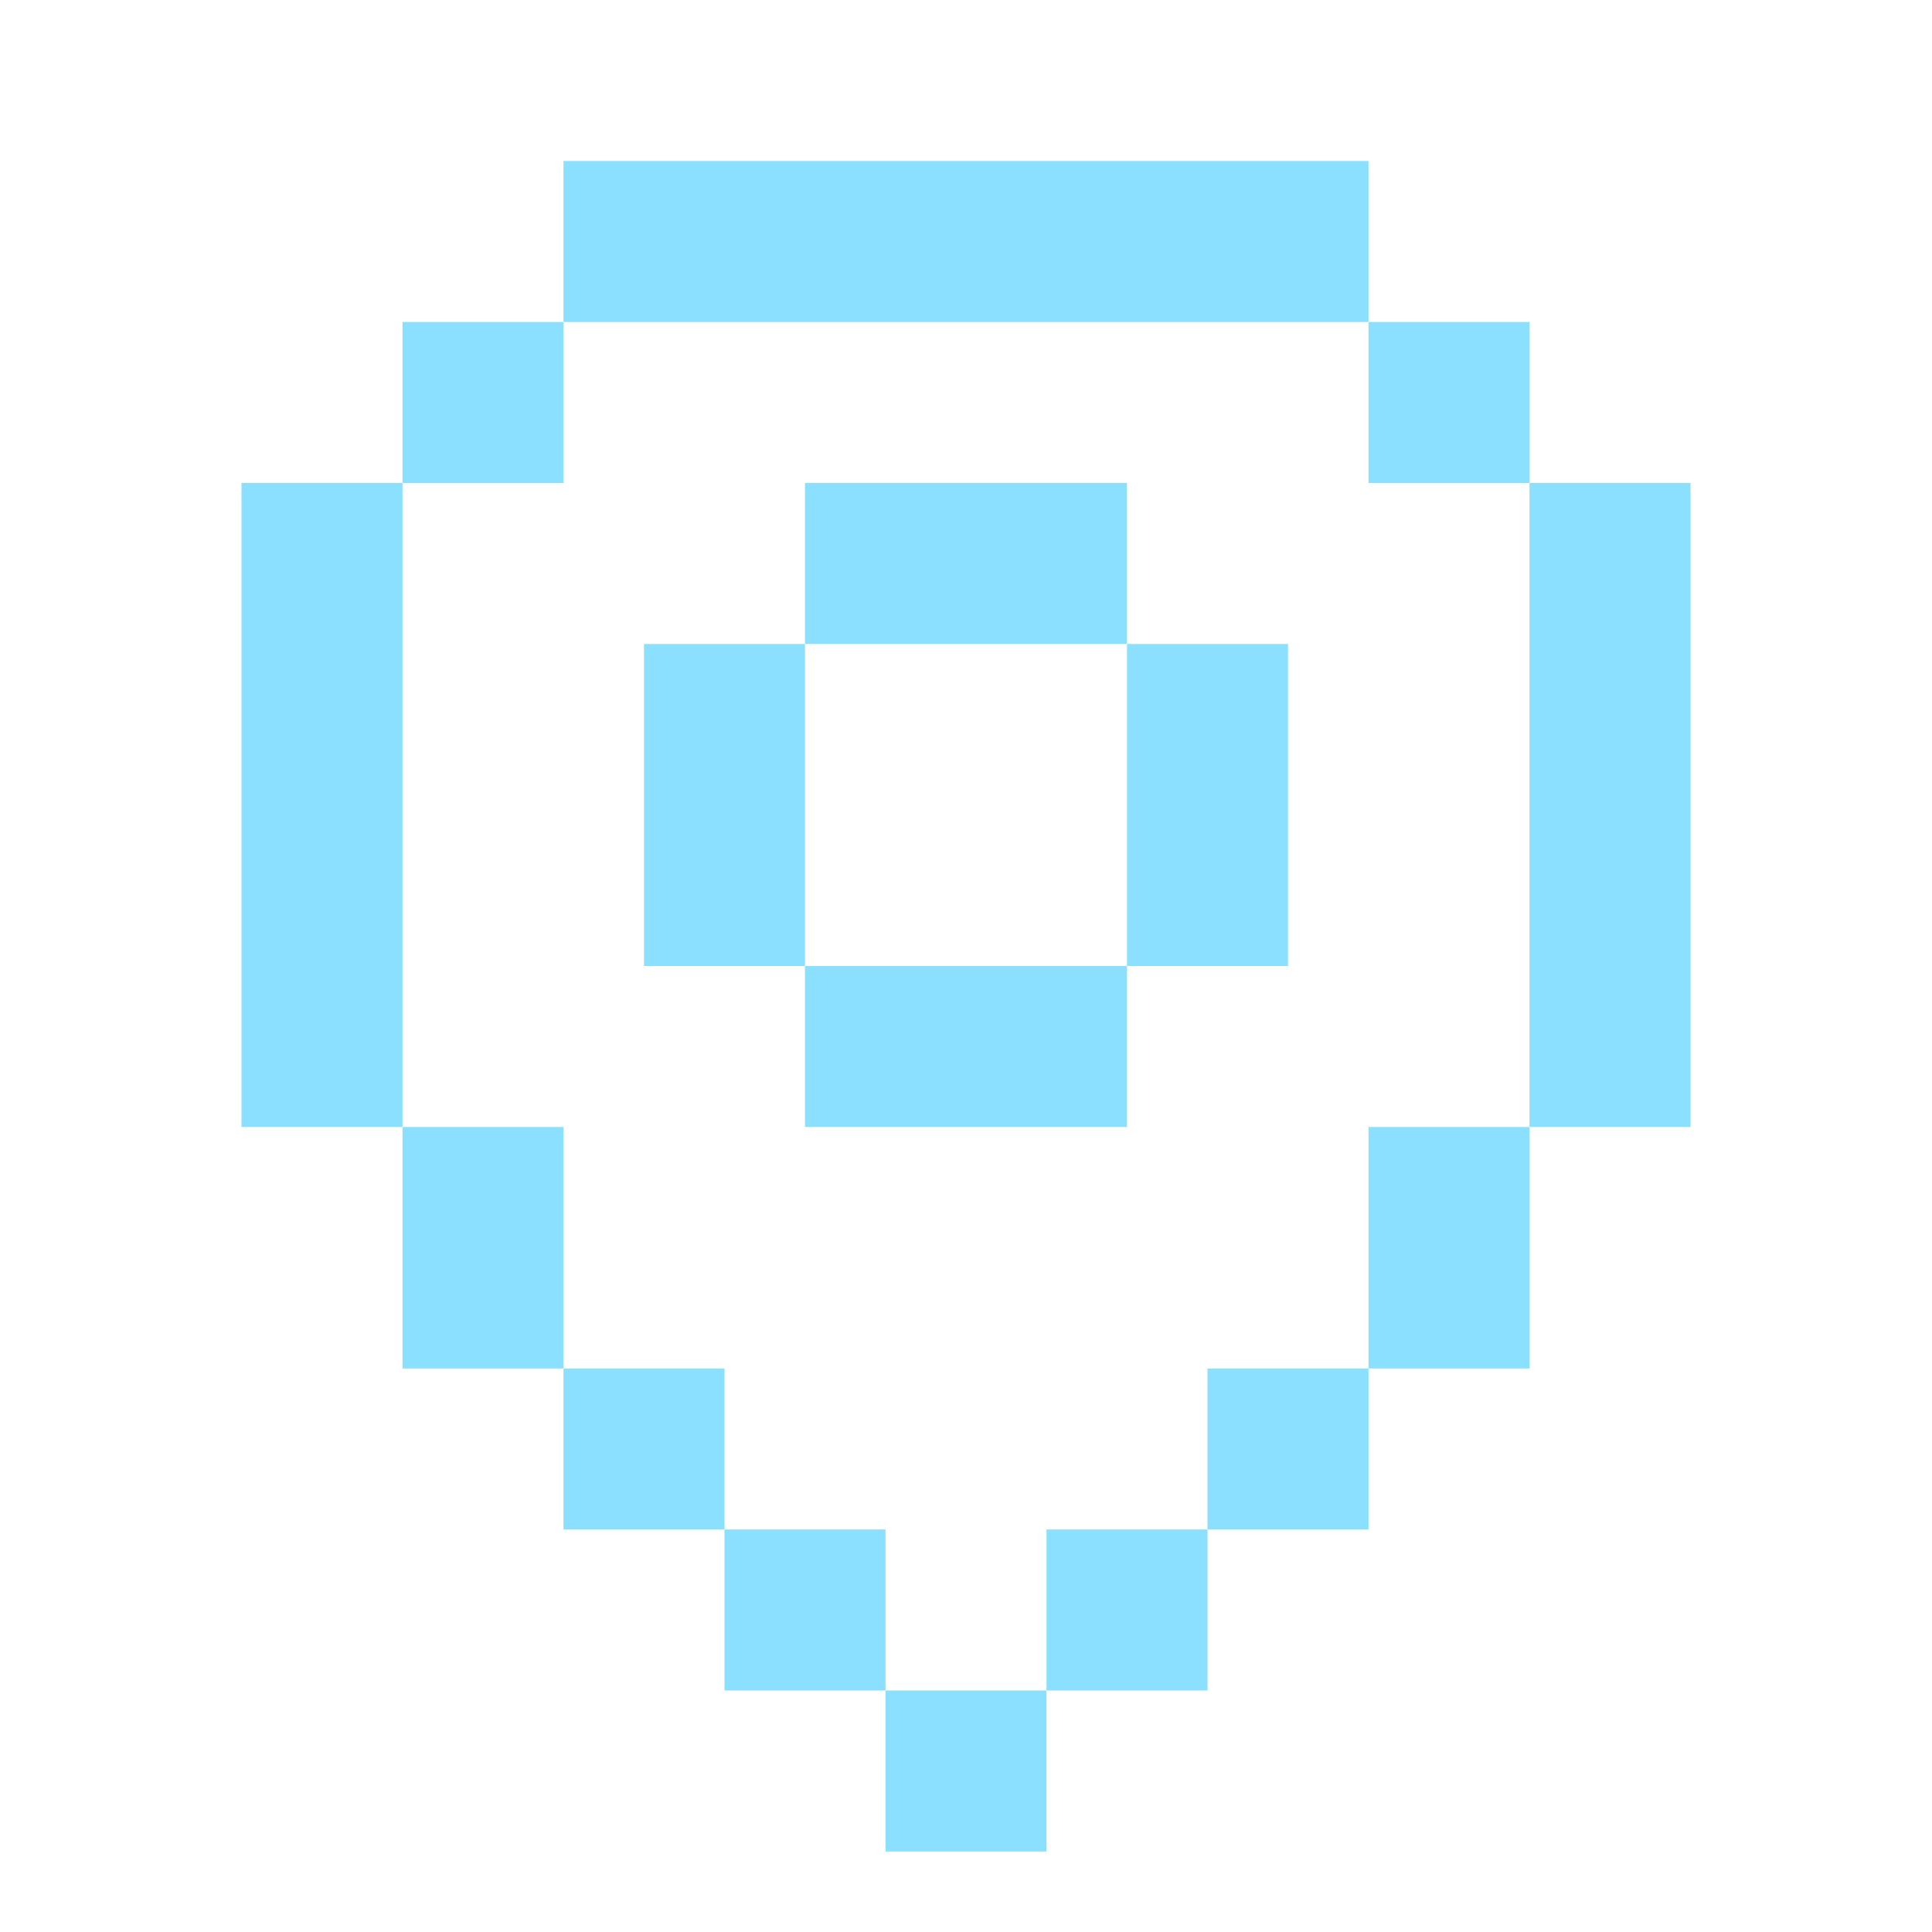
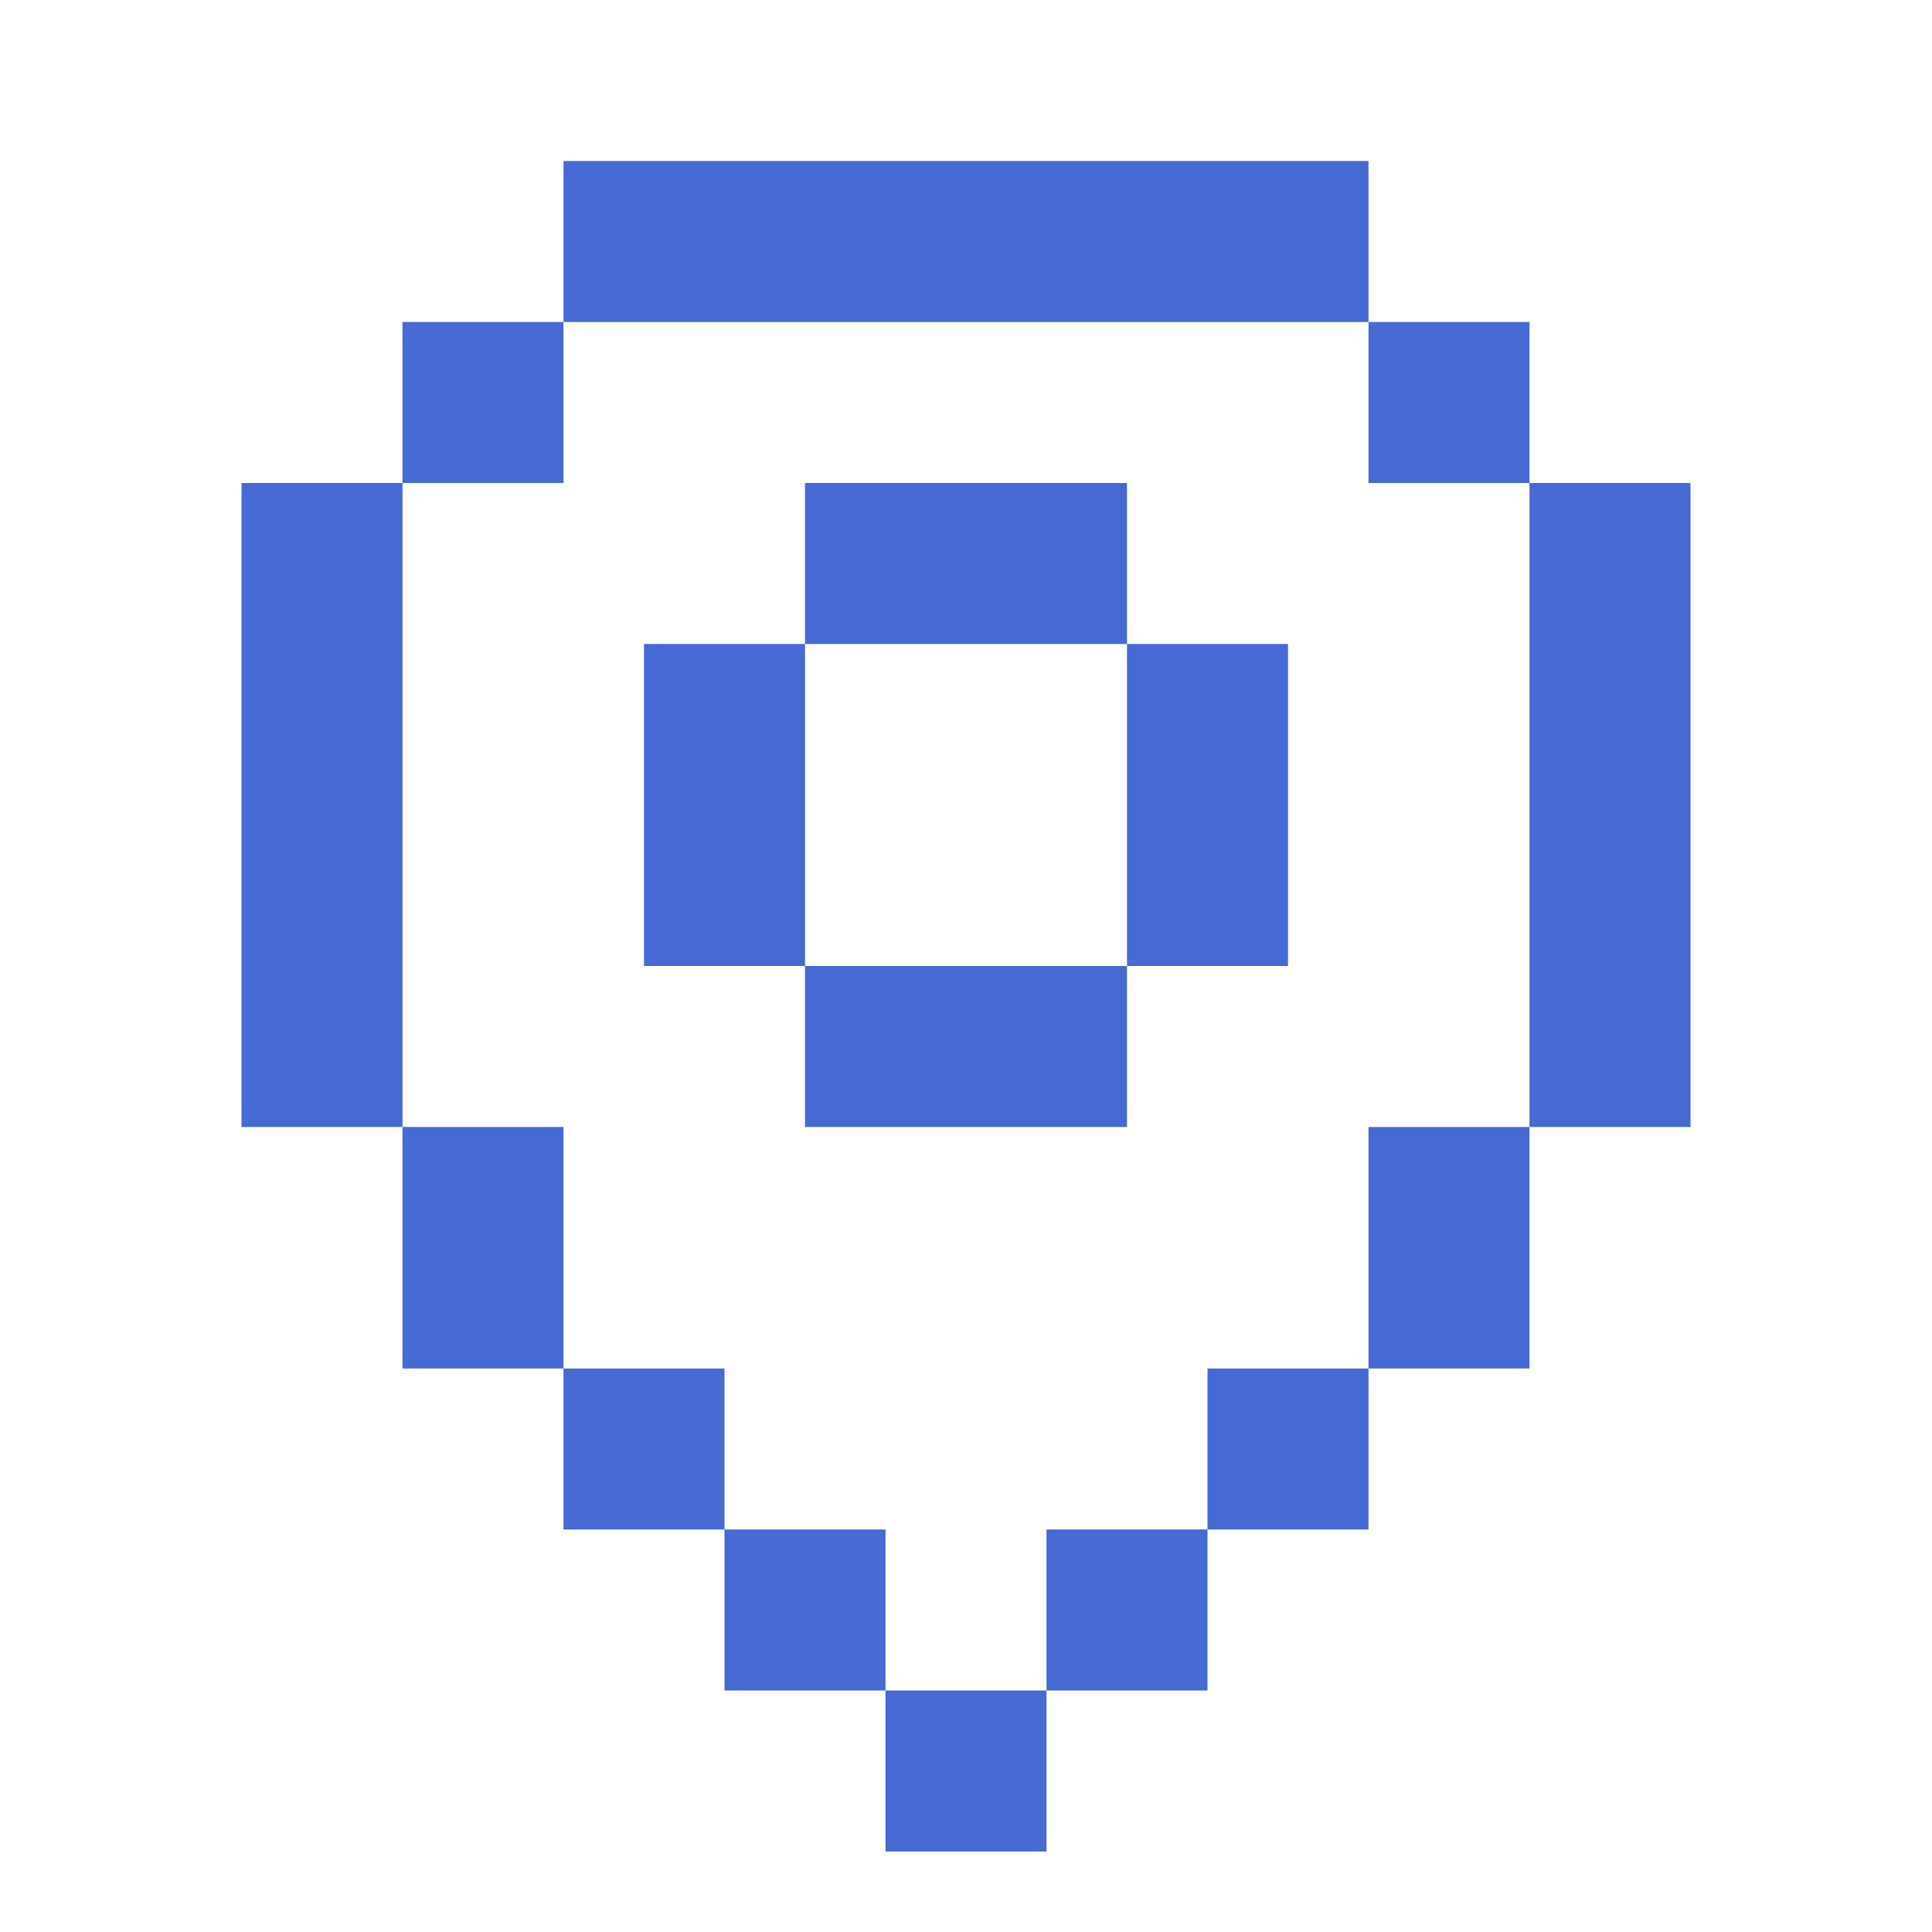
<svg xmlns="http://www.w3.org/2000/svg" width="24" height="24" viewBox="0 0 24 24" fill="none">
-   <rect x="7" y="2" width="10" height="2" fill="#8BE0FF" />
-   <rect x="5" y="4" width="2" height="2" fill="#8BE0FF" />
-   <rect width="2" height="2" transform="matrix(-1 0 0 1 19 4)" fill="#8BE0FF" />
-   <rect x="7" y="17" width="2" height="2" fill="#8BE0FF" />
-   <rect x="9" y="19" width="2" height="2" fill="#8BE0FF" />
-   <rect x="15" y="17" width="2" height="2" fill="#8BE0FF" />
-   <rect x="13" y="19" width="2" height="2" fill="#8BE0FF" />
-   <rect x="11" y="21" width="2" height="2" fill="#8BE0FF" />
-   <rect x="5" y="14" width="2" height="3" fill="#8BE0FF" />
-   <rect x="17" y="14" width="2" height="3" fill="#8BE0FF" />
-   <rect x="3" y="6" width="2" height="8" fill="#8BE0FF" />
-   <rect width="2" height="8" transform="matrix(-1 0 0 1 21 6)" fill="#8BE0FF" />
-   <rect x="10" y="6" width="4" height="2" fill="#8BE0FF" />
-   <rect x="8" y="8" width="2" height="4" fill="#8BE0FF" />
-   <rect x="10" y="12" width="4" height="2" fill="#8BE0FF" />
-   <rect x="14" y="8" width="2" height="4" fill="#8BE0FF" />
+   <rect x="7" y="2" width="10" height="2" fill="#4669D3" />
+   <rect x="5" y="4" width="2" height="2" fill="#4669D3" />
+   <rect width="2" height="2" transform="matrix(-1 0 0 1 19 4)" fill="#4669D3" />
+   <rect x="7" y="17" width="2" height="2" fill="#4669D3" />
+   <rect x="9" y="19" width="2" height="2" fill="#4669D3" />
+   <rect x="15" y="17" width="2" height="2" fill="#4669D3" />
+   <rect x="13" y="19" width="2" height="2" fill="#4669D3" />
+   <rect x="11" y="21" width="2" height="2" fill="#4669D3" />
+   <rect x="5" y="14" width="2" height="3" fill="#4669D3" />
+   <rect x="17" y="14" width="2" height="3" fill="#4669D3" />
+   <rect x="3" y="6" width="2" height="8" fill="#4669D3" />
+   <rect width="2" height="8" transform="matrix(-1 0 0 1 21 6)" fill="#4669D3" />
+   <rect x="10" y="6" width="4" height="2" fill="#4669D3" />
+   <rect x="8" y="8" width="2" height="4" fill="#4669D3" />
+   <rect x="10" y="12" width="4" height="2" fill="#4669D3" />
+   <rect x="14" y="8" width="2" height="4" fill="#4669D3" />
</svg>
